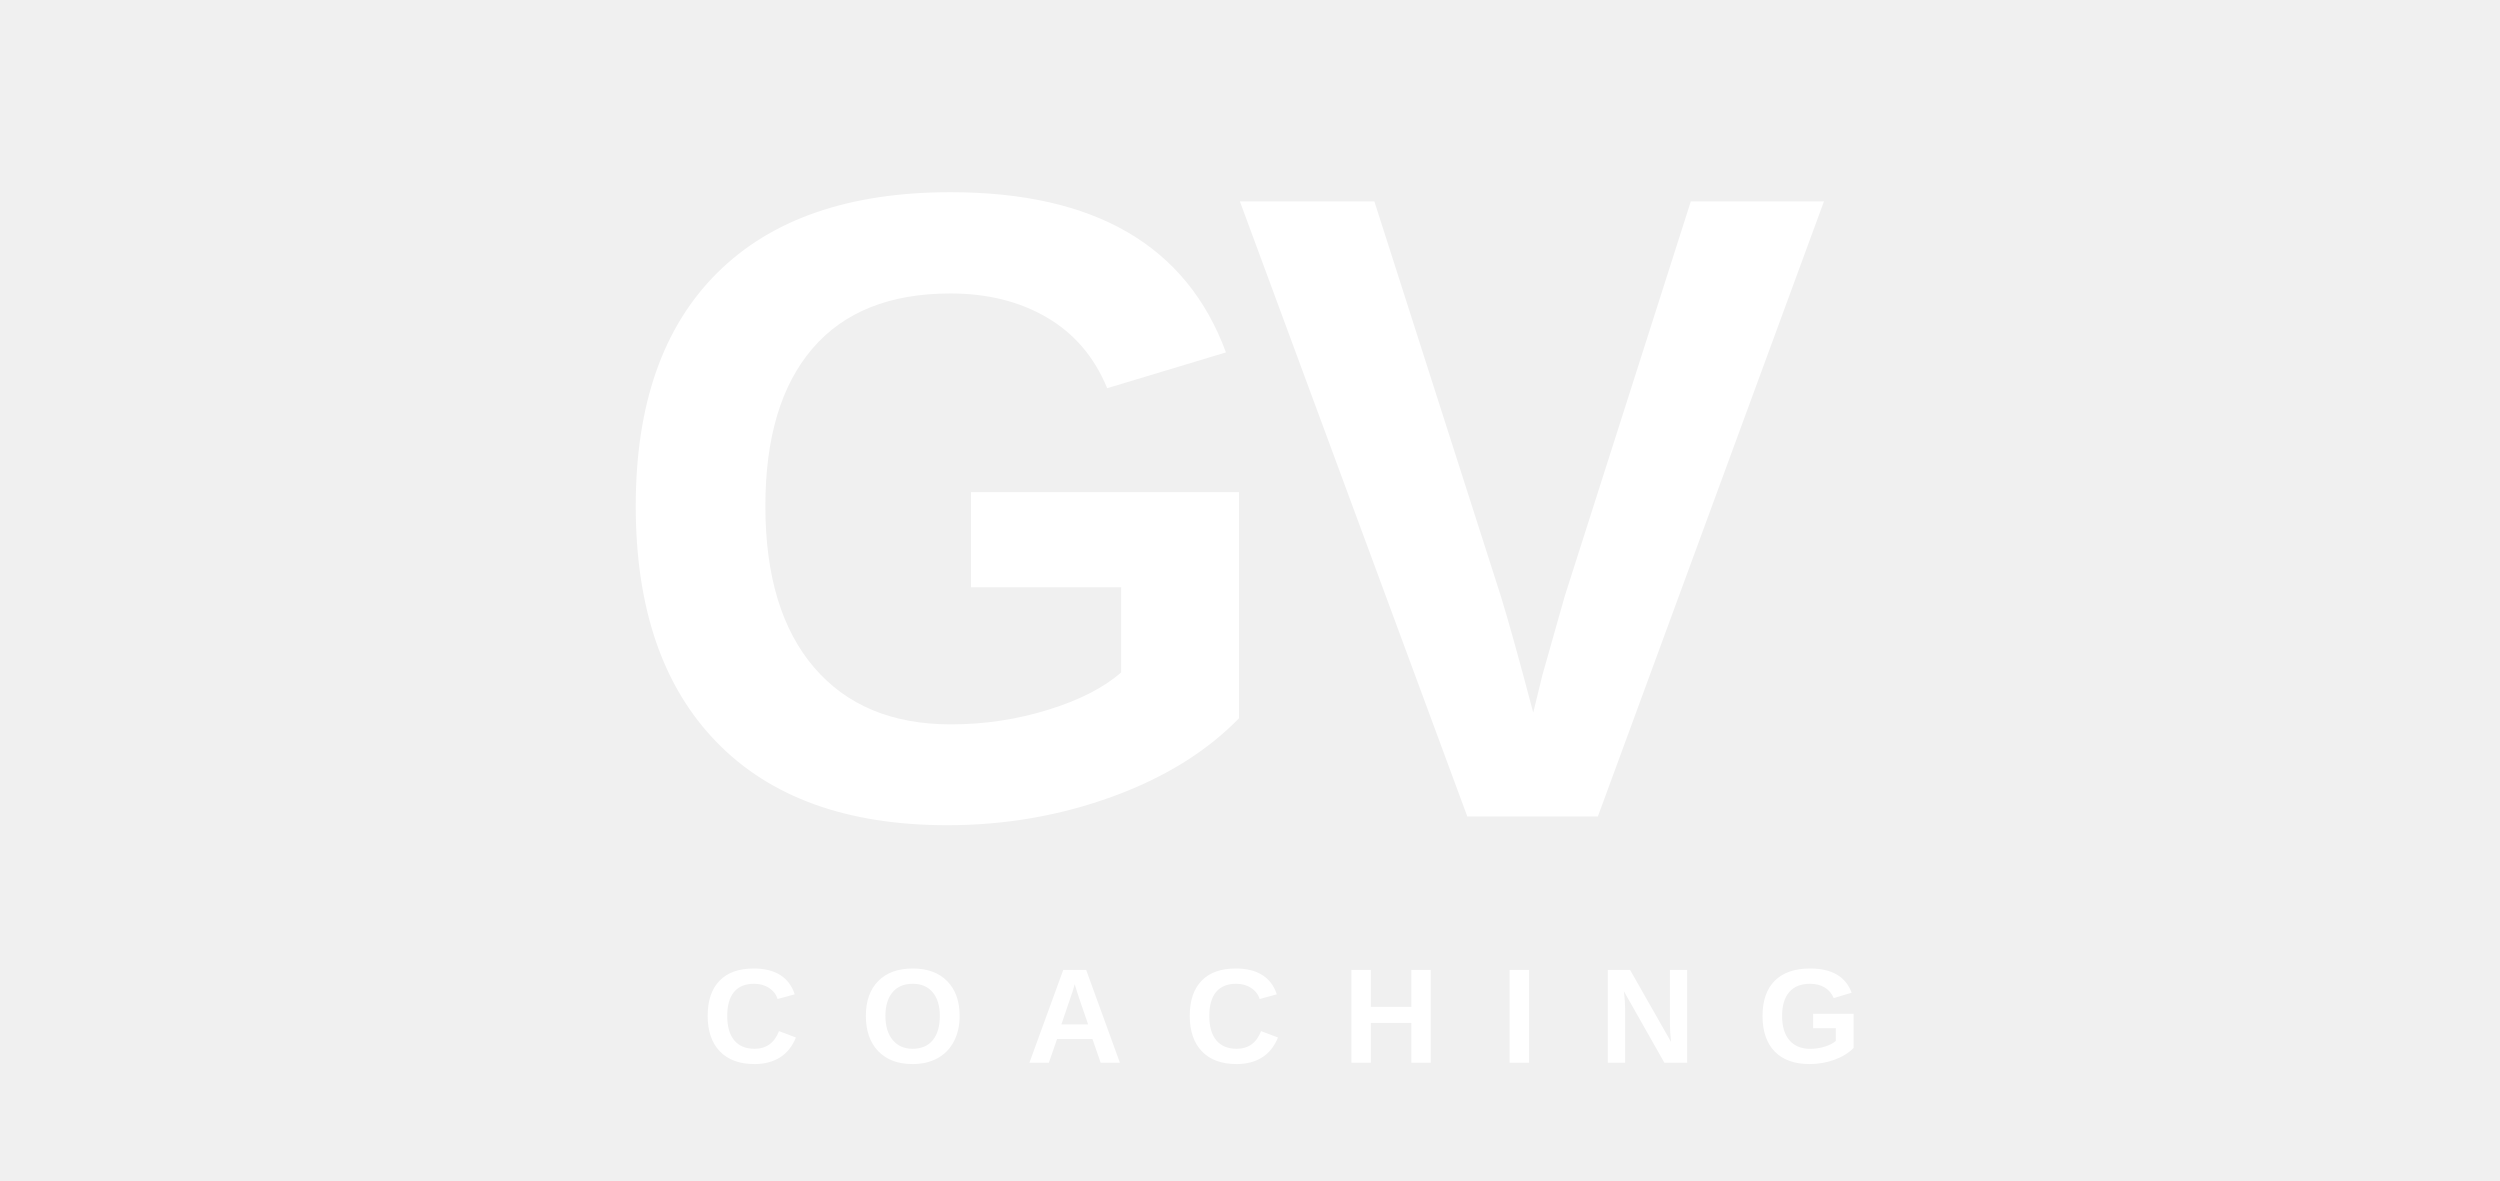
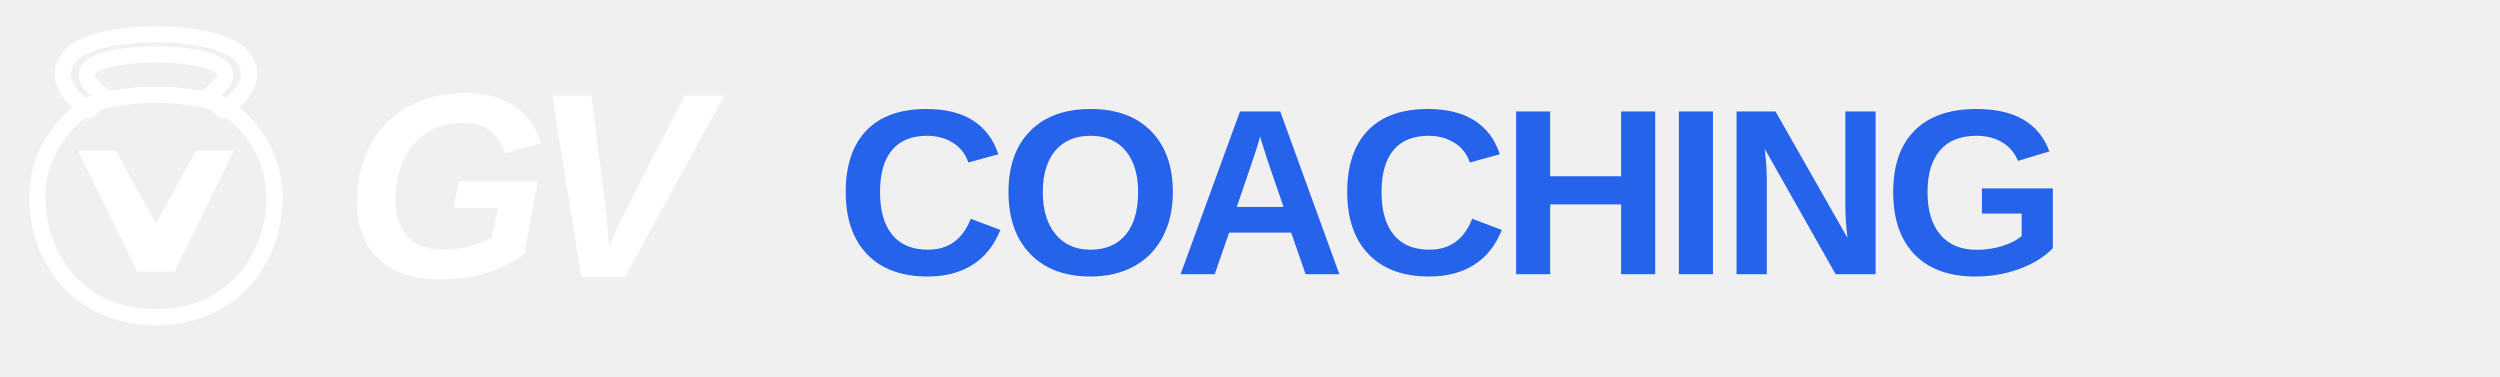
- <svg xmlns="http://www.w3.org/2000/svg" viewBox="0 0 741 350" role="img" aria-label="GV Coaching">
-   <g fill="#FFFFFF" font-family="Arial, Helvetica, sans-serif" text-anchor="middle">
-     <text x="360" y="242" font-size="265" font-weight="900" letter-spacing="-18">GV</text>
-     <text x="380" y="315" font-size="40" font-weight="700" letter-spacing="18">COACHING</text>
+ <svg xmlns="http://www.w3.org/2000/svg" viewBox="0 0 930 140" role="img" aria-label="GV Coaching">
+   <g transform="translate(4 0)">
+     <g fill="none" stroke="#FFFFFF" stroke-width="6" stroke-linecap="round" stroke-linejoin="round">
+       <path d="M29 41C19 34 17 27 22 21C31 10 77 10 86 21C91 27 89 34 79 41L73 36C80 31 82 27 77 24C68 19 40 19 31 24C26 27 28 31 35 36Z" />
+       <path d="M29 39C15 49 9 62 10 77C12 101 29 118 54 118C79 118 96 101 98 77C99 62 93 49 79 39C64 34 44 34 29 39Z" />
+     </g>
+     <path fill="#FFFFFF" d="M25 56H39L54 83L69 56H83L61 101H47Z" />
+   </g>
+   <g font-family="Arial Black, Arial, Helvetica, sans-serif" font-weight="900">
+     <text x="128" y="103" font-size="98" font-style="italic" letter-spacing="-7" textLength="156" lengthAdjust="spacingAndGlyphs" fill="#FFFFFF">GV</text>
+     <text x="311" y="102" font-size="88" letter-spacing="-3" textLength="602" lengthAdjust="spacingAndGlyphs" fill="#2563EB">COACHING</text>
  </g>
</svg>
